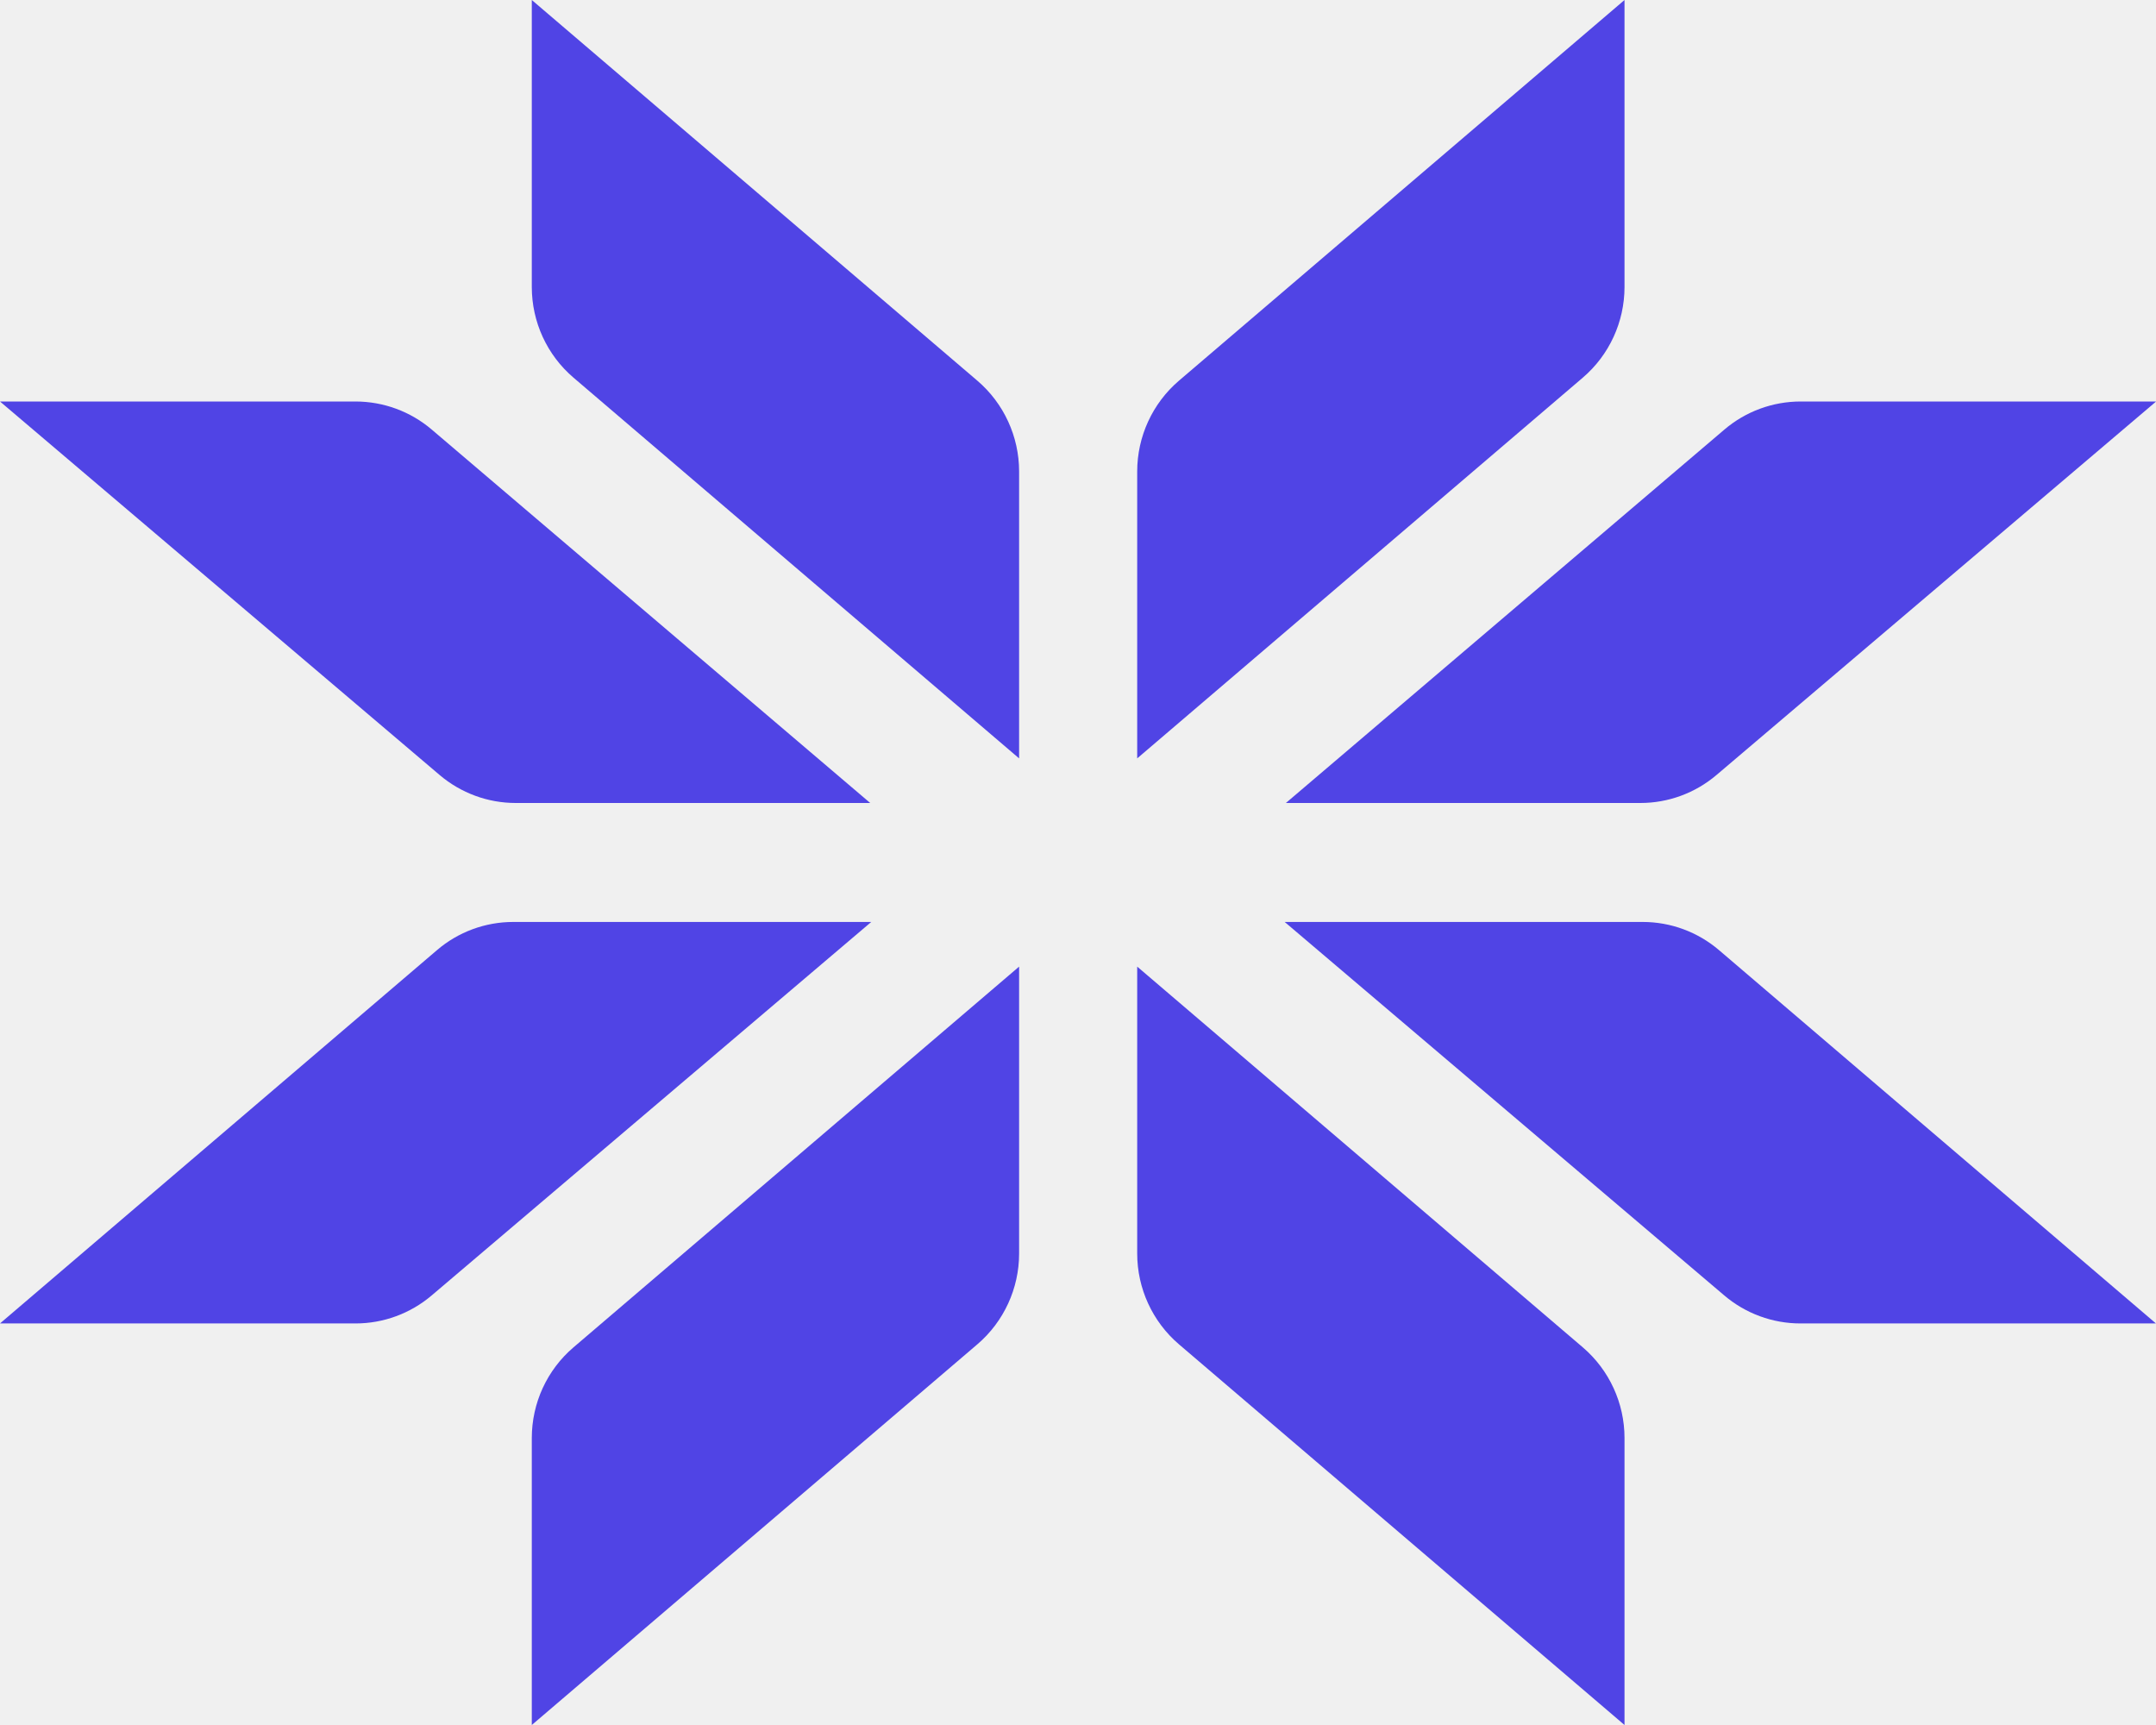
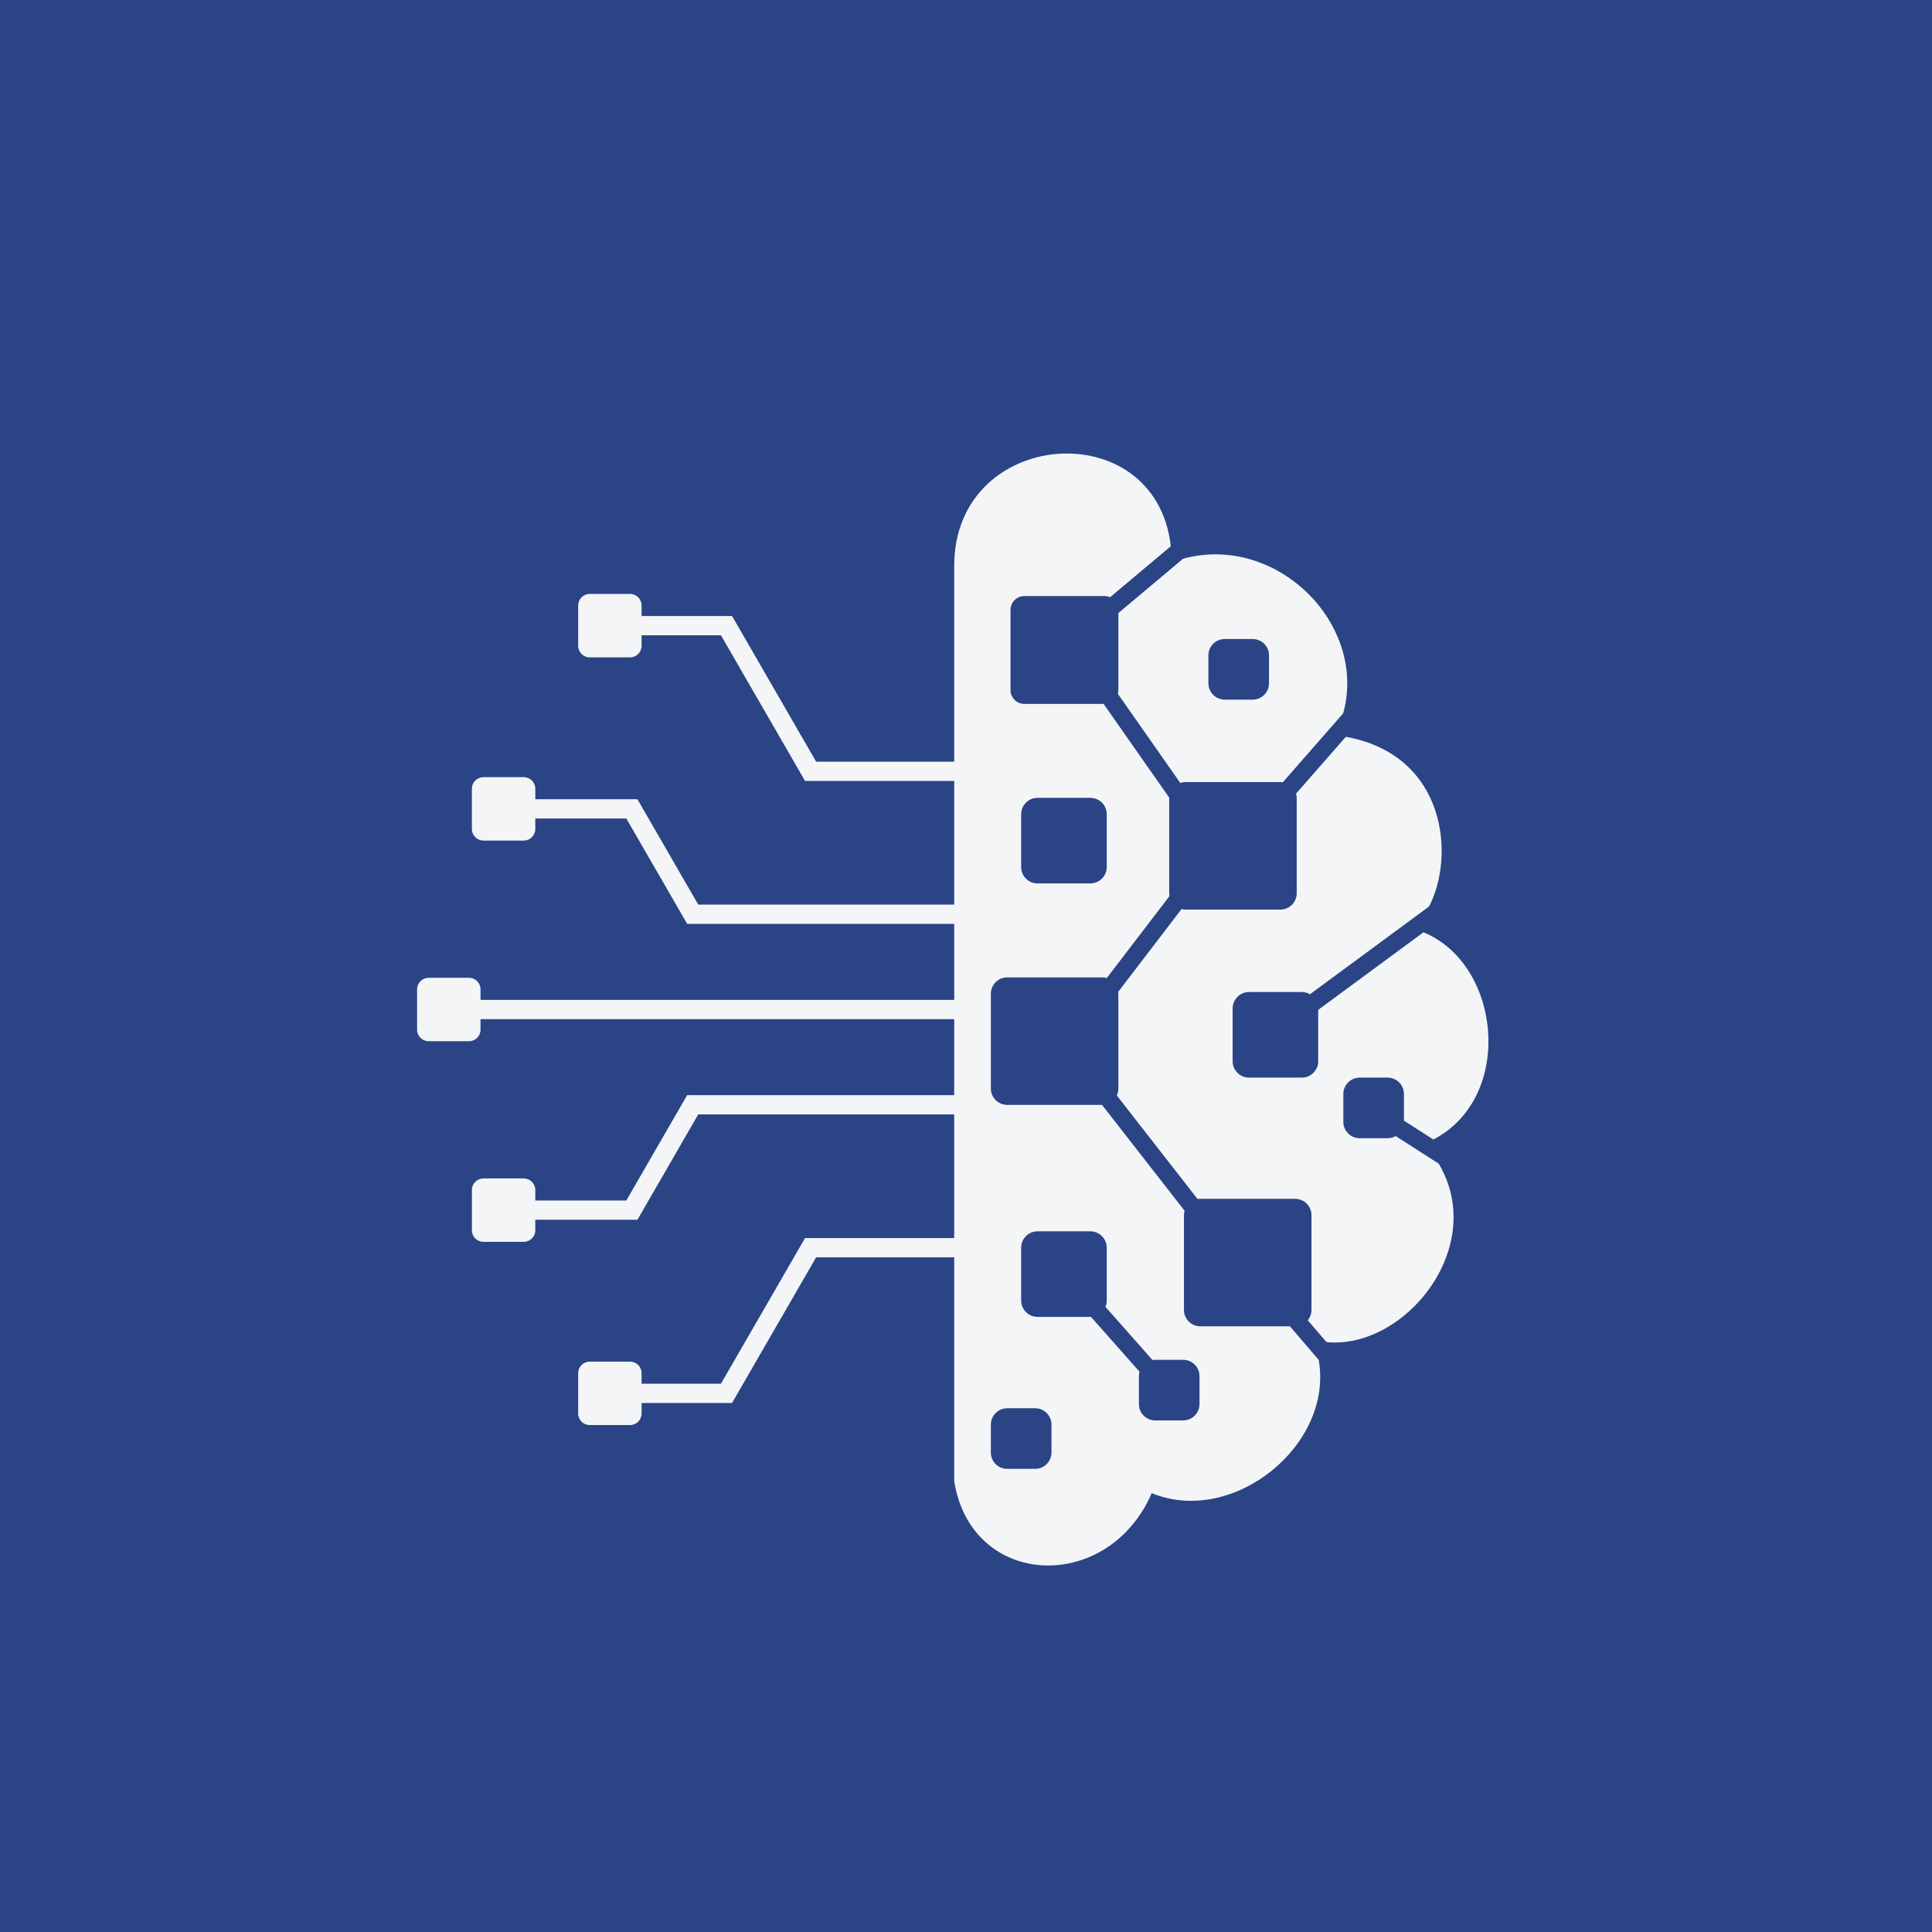
- <svg xmlns="http://www.w3.org/2000/svg" width="35" height="28" viewBox="0 0 35 28" fill="none">
-   <path d="M8.633 0L15.867 6.18C16.296 6.547 16.544 7.086 16.544 7.653V12.31L9.31 6.13C8.88 5.763 8.633 5.225 8.633 4.658V0Z" fill="#5044E5" />
-   <path d="M8.633 28L15.867 21.82C16.296 21.453 16.544 20.914 16.544 20.347V15.69L9.31 21.87C8.88 22.237 8.633 22.775 8.633 23.342V28Z" fill="#5044E5" />
-   <path d="M0 6.517L7.136 12.579C7.482 12.873 7.92 13.034 8.372 13.034H14.127L7.009 6.973C6.663 6.678 6.224 6.517 5.77 6.517H0Z" fill="#5044E5" />
-   <path d="M0 21.482L7.092 15.424C7.438 15.127 7.878 14.965 8.332 14.965H14.144L7.008 21.027C6.662 21.321 6.224 21.482 5.772 21.482H0Z" fill="#5044E5" />
-   <path d="M26.372 0L19.138 6.18C18.709 6.547 18.461 7.086 18.461 7.653V12.31L25.695 6.13C26.124 5.763 26.372 5.225 26.372 4.658V0Z" fill="#5044E5" />
-   <path d="M26.372 28L19.138 21.82C18.709 21.453 18.461 20.914 18.461 20.347V15.69L25.695 21.87C26.124 22.237 26.372 22.775 26.372 23.342V28Z" fill="#5044E5" />
-   <path d="M35.002 6.517L27.866 12.579C27.52 12.873 27.082 13.034 26.63 13.034H20.875L27.993 6.973C28.339 6.678 28.778 6.517 29.231 6.517H35.002Z" fill="#5044E5" />
-   <path d="M34.999 21.482L27.908 15.424C27.561 15.127 27.121 14.965 26.667 14.965H20.855L27.991 21.027C28.337 21.321 28.775 21.482 29.228 21.482H34.999Z" fill="#5044E5" />
+ <svg xmlns="http://www.w3.org/2000/svg" width="500" zoomAndPan="magnify" viewBox="0 0 375 375" height="500" preserveAspectRatio="xMidYMid meet" version="1.2">
+   <defs>
+     <clipPath id="51f011128d">
+       <path d="M 80.953 189 L 94 189 L 94 203 L 80.953 203 Z M 80.953 189 " />
+     </clipPath>
+   </defs>
+   <g id="34c27921d3">
+     <rect x="0" width="375" y="0" height="375" style="fill:#ffffff;fill-opacity:1;stroke:none;" />
+     <rect x="0" width="375" y="0" height="375" style="fill:#2a4486;fill-opacity:1;stroke:none;" />
+     <path style=" stroke:none;fill-rule:nonzero;fill:#f4f5f7;fill-opacity:1;" d="M 232.984 257.441 C 231.227 257.441 229.805 256.016 229.805 254.262 L 229.805 235.867 C 229.805 235.57 229.852 235.281 229.926 235.008 L 213.898 214.453 C 213.898 214.453 213.898 214.457 213.898 214.457 L 195.504 214.457 C 193.746 214.457 192.324 213.031 192.324 211.277 L 192.324 192.883 C 192.324 191.129 193.746 189.707 195.504 189.707 L 213.898 189.707 C 214.219 189.707 214.527 189.754 214.82 189.844 L 226.996 173.934 C 226.965 173.75 226.941 173.566 226.941 173.375 L 226.941 154.98 C 226.941 154.926 226.949 154.875 226.949 154.824 L 214.207 136.629 L 198.828 136.629 C 197.344 136.629 196.141 135.426 196.141 133.941 L 196.141 118.379 C 196.141 116.895 197.344 115.691 198.828 115.691 L 214.387 115.691 C 214.77 115.691 215.133 115.773 215.465 115.918 L 227.254 106.023 C 224.34 80.051 185.211 82.949 185.211 109.832 L 185.211 287.508 C 188.535 308.316 214.992 309.461 223.551 289.824 C 239.438 296.301 258.898 280.406 255.957 263.945 L 250.371 257.441 Z M 198.207 158.039 C 198.207 156.285 199.629 154.863 201.383 154.863 L 211.637 154.863 C 213.395 154.863 214.816 156.285 214.816 158.039 L 214.816 168.293 C 214.816 170.047 213.395 171.473 211.637 171.473 L 201.383 171.473 C 199.629 171.473 198.207 170.047 198.207 168.293 Z M 204.09 281.93 C 204.09 283.684 202.668 285.105 200.914 285.105 L 195.504 285.105 C 193.746 285.105 192.324 283.684 192.324 281.93 L 192.324 276.52 C 192.324 274.766 193.746 273.34 195.504 273.34 L 200.914 273.34 C 202.668 273.34 204.09 274.766 204.09 276.52 Z M 232.824 272.527 C 232.824 274.281 231.402 275.707 229.648 275.707 L 224.238 275.707 C 222.484 275.707 221.062 274.281 221.062 272.527 L 221.062 267.117 C 221.062 266.816 221.105 266.527 221.184 266.254 L 211.758 255.602 C 211.719 255.602 211.68 255.605 211.637 255.605 L 201.383 255.605 C 199.629 255.605 198.207 254.184 198.207 252.43 L 198.207 242.176 C 198.207 240.422 199.629 239 201.383 239 L 211.637 239 C 213.395 239 214.816 240.422 214.816 242.176 L 214.816 252.43 C 214.816 252.867 214.727 253.281 214.566 253.66 L 223.703 263.988 C 223.875 263.961 224.055 263.941 224.238 263.941 L 229.648 263.941 C 231.402 263.941 232.824 265.363 232.824 267.117 Z M 232.824 272.527 " />
+     <path style=" stroke:none;fill-rule:nonzero;fill:#f4f5f7;fill-opacity:1;" d="M 269.328 220.93 L 263.918 220.93 C 262.164 220.93 260.742 219.508 260.742 217.754 L 260.742 212.34 C 260.742 210.586 262.164 209.164 263.918 209.164 L 269.328 209.164 C 271.082 209.164 272.504 210.586 272.504 212.34 L 272.504 217.512 L 278.219 221.18 C 294.039 212.949 291.371 187.082 276.285 180.965 L 255.863 196.012 L 255.863 205.988 C 255.863 207.742 254.438 209.164 252.684 209.164 L 242.43 209.164 C 240.676 209.164 239.254 207.742 239.254 205.988 L 239.254 195.734 C 239.254 193.98 240.676 192.555 242.43 192.555 L 252.684 192.555 C 253.262 192.555 253.797 192.711 254.266 192.98 L 277.371 175.957 C 282.461 166.238 280.785 146.566 261.23 143.012 L 251.555 154.059 C 251.645 154.348 251.691 154.66 251.691 154.98 L 251.691 173.375 C 251.691 175.129 250.27 176.551 248.516 176.551 L 230.121 176.551 C 229.848 176.551 229.586 176.512 229.336 176.449 L 217.051 192.504 C 217.062 192.629 217.074 192.754 217.074 192.883 L 217.074 211.277 C 217.074 211.762 216.965 212.215 216.77 212.625 L 232.453 232.738 C 232.625 232.711 232.801 232.691 232.984 232.691 L 251.379 232.691 C 253.133 232.691 254.555 234.113 254.555 235.867 L 254.555 254.262 C 254.555 255.027 254.285 255.727 253.836 256.273 L 257.473 260.504 C 272.719 261.98 288.836 241.992 279.254 225.871 L 270.902 220.512 C 270.438 220.773 269.902 220.93 269.328 220.93 Z M 269.328 220.93 " />
+     <path style=" stroke:none;fill-rule:nonzero;fill:#f4f5f7;fill-opacity:1;" d="M 217.074 133.941 C 217.074 134.191 217.035 134.438 216.973 134.668 L 229.094 151.977 C 229.414 151.863 229.762 151.801 230.121 151.801 L 248.516 151.801 C 248.676 151.801 248.836 151.82 248.992 151.844 L 260.711 138.457 C 265.496 121.059 247.703 103.496 229.633 108.449 L 217.074 118.992 Z M 234.547 127.207 C 234.547 125.453 235.969 124.031 237.727 124.031 L 243.137 124.031 C 244.891 124.031 246.312 125.453 246.312 127.207 L 246.312 132.621 C 246.312 134.375 244.891 135.797 243.137 135.797 L 237.727 135.797 C 235.969 135.797 234.547 134.375 234.547 132.621 Z M 234.547 127.207 " />
+     <path style=" stroke:none;fill-rule:nonzero;fill:#f4f5f7;fill-opacity:1;" d="M 90.301 194.078 L 185.5 194.078 L 185.5 197.812 L 90.301 197.812 Z M 90.301 194.078 " />
+     <path style=" stroke:none;fill-rule:nonzero;fill:#f4f5f7;fill-opacity:1;" d="M 185.5 179.316 L 133.375 179.316 L 121.566 158.867 L 94.562 158.867 L 94.562 155.133 L 123.723 155.133 L 135.527 175.582 L 185.5 175.582 Z M 185.5 179.316 " />
+     <path style=" stroke:none;fill-rule:nonzero;fill:#f4f5f7;fill-opacity:1;" d="M 123.723 236.754 L 94.562 236.754 L 94.562 233.02 L 121.566 233.02 L 133.375 212.57 L 185.5 212.57 L 185.5 216.305 L 135.527 216.305 Z M 123.723 236.754 " />
+     <path style=" stroke:none;fill-rule:nonzero;fill:#f4f5f7;fill-opacity:1;" d="M 185.5 151.578 L 156.258 151.578 L 139.934 123.305 L 115.191 123.305 L 115.191 119.57 L 142.09 119.57 L 158.414 147.844 L 185.5 147.844 Z M 185.5 151.578 " />
+     <path style=" stroke:none;fill-rule:nonzero;fill:#f4f5f7;fill-opacity:1;" d="M 142.09 272.316 L 115.191 272.316 L 115.191 268.582 L 139.934 268.582 L 156.258 240.309 L 185.5 240.309 L 185.5 244.043 L 158.414 244.043 Z M 142.09 272.316 " />
+     <path style=" stroke:none;fill-rule:nonzero;fill:#f4f5f7;fill-opacity:1;" d="M 91.59 160.91 L 91.59 153.086 C 91.59 151.848 92.598 150.844 93.836 150.844 L 101.656 150.844 C 102.898 150.844 103.902 151.848 103.902 153.086 L 103.902 160.91 C 103.902 162.148 102.898 163.156 101.656 163.156 L 93.836 163.156 C 92.598 163.156 91.59 162.148 91.59 160.91 Z M 91.59 160.91 " />
+     <path style=" stroke:none;fill-rule:nonzero;fill:#f4f5f7;fill-opacity:1;" d="M 91.594 238.801 L 91.594 230.977 C 91.594 229.738 92.598 228.734 93.836 228.734 L 101.66 228.734 C 102.898 228.734 103.902 229.738 103.902 230.977 L 103.902 238.801 C 103.902 240.039 102.898 241.043 101.66 241.043 L 93.836 241.043 C 92.598 241.043 91.594 240.039 91.594 238.801 Z M 91.594 238.801 " />
+     <g clip-rule="nonzero" clip-path="url(#51f011128d)">
+       <path style=" stroke:none;fill-rule:nonzero;fill:#f4f5f7;fill-opacity:1;" d="M 80.957 199.855 L 80.957 192.031 C 80.957 190.793 81.961 189.789 83.203 189.789 L 91.023 189.789 C 92.266 189.789 93.27 190.793 93.27 192.031 L 93.27 199.855 C 93.27 201.094 92.266 202.098 91.023 202.098 L 83.203 202.098 C 81.961 202.098 80.957 201.094 80.957 199.855 Z M 80.957 199.855 " />
+     </g>
+     <path style=" stroke:none;fill-rule:nonzero;fill:#f4f5f7;fill-opacity:1;" d="M 112.223 125.352 L 112.223 117.527 C 112.223 116.289 113.227 115.285 114.465 115.285 L 122.289 115.285 C 123.527 115.285 124.531 116.289 124.531 117.527 L 124.531 125.352 C 124.531 126.59 123.527 127.594 122.289 127.594 L 114.465 127.594 C 113.227 127.594 112.223 126.59 112.223 125.352 Z M 112.223 125.352 " />
+     <path style=" stroke:none;fill-rule:nonzero;fill:#f4f5f7;fill-opacity:1;" d="M 112.223 274.359 L 112.223 266.535 C 112.223 265.297 113.227 264.293 114.465 264.293 L 122.289 264.293 C 123.527 264.293 124.531 265.297 124.531 266.535 L 124.531 274.359 C 124.531 275.598 123.527 276.602 122.289 276.602 L 114.465 276.602 C 113.227 276.602 112.223 275.598 112.223 274.359 Z M 112.223 274.359 " />
+   </g>
</svg>
